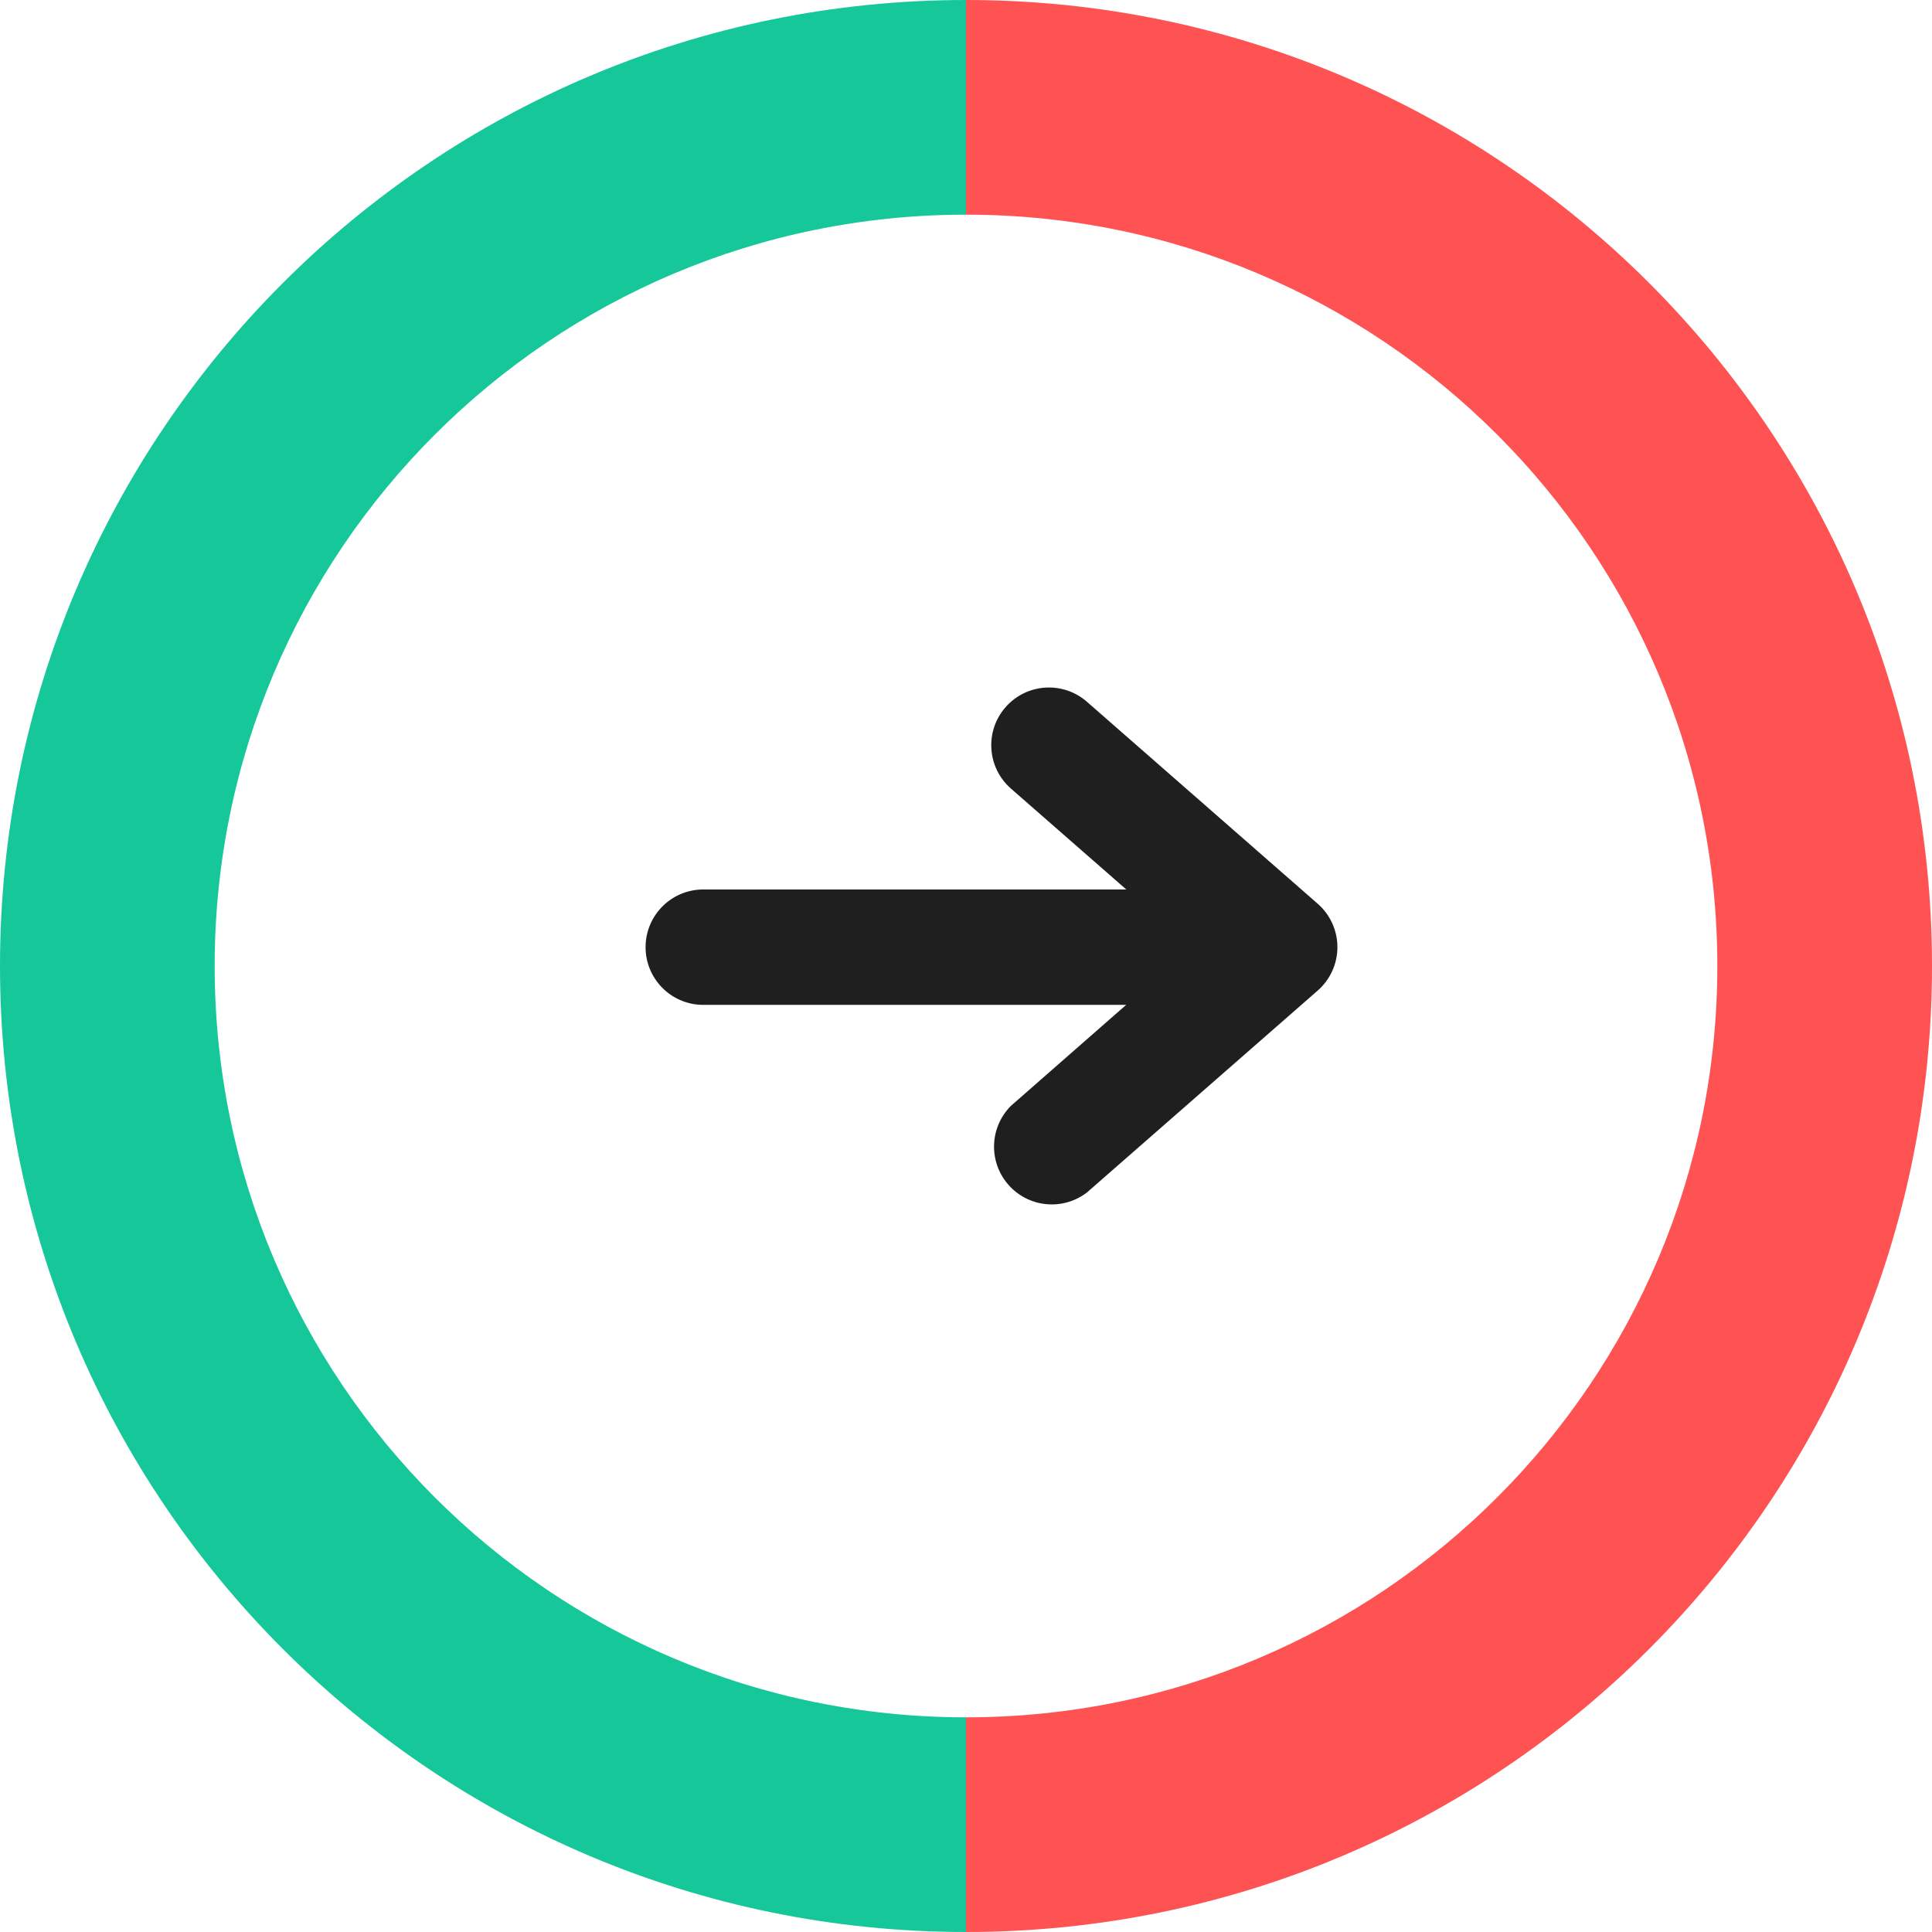
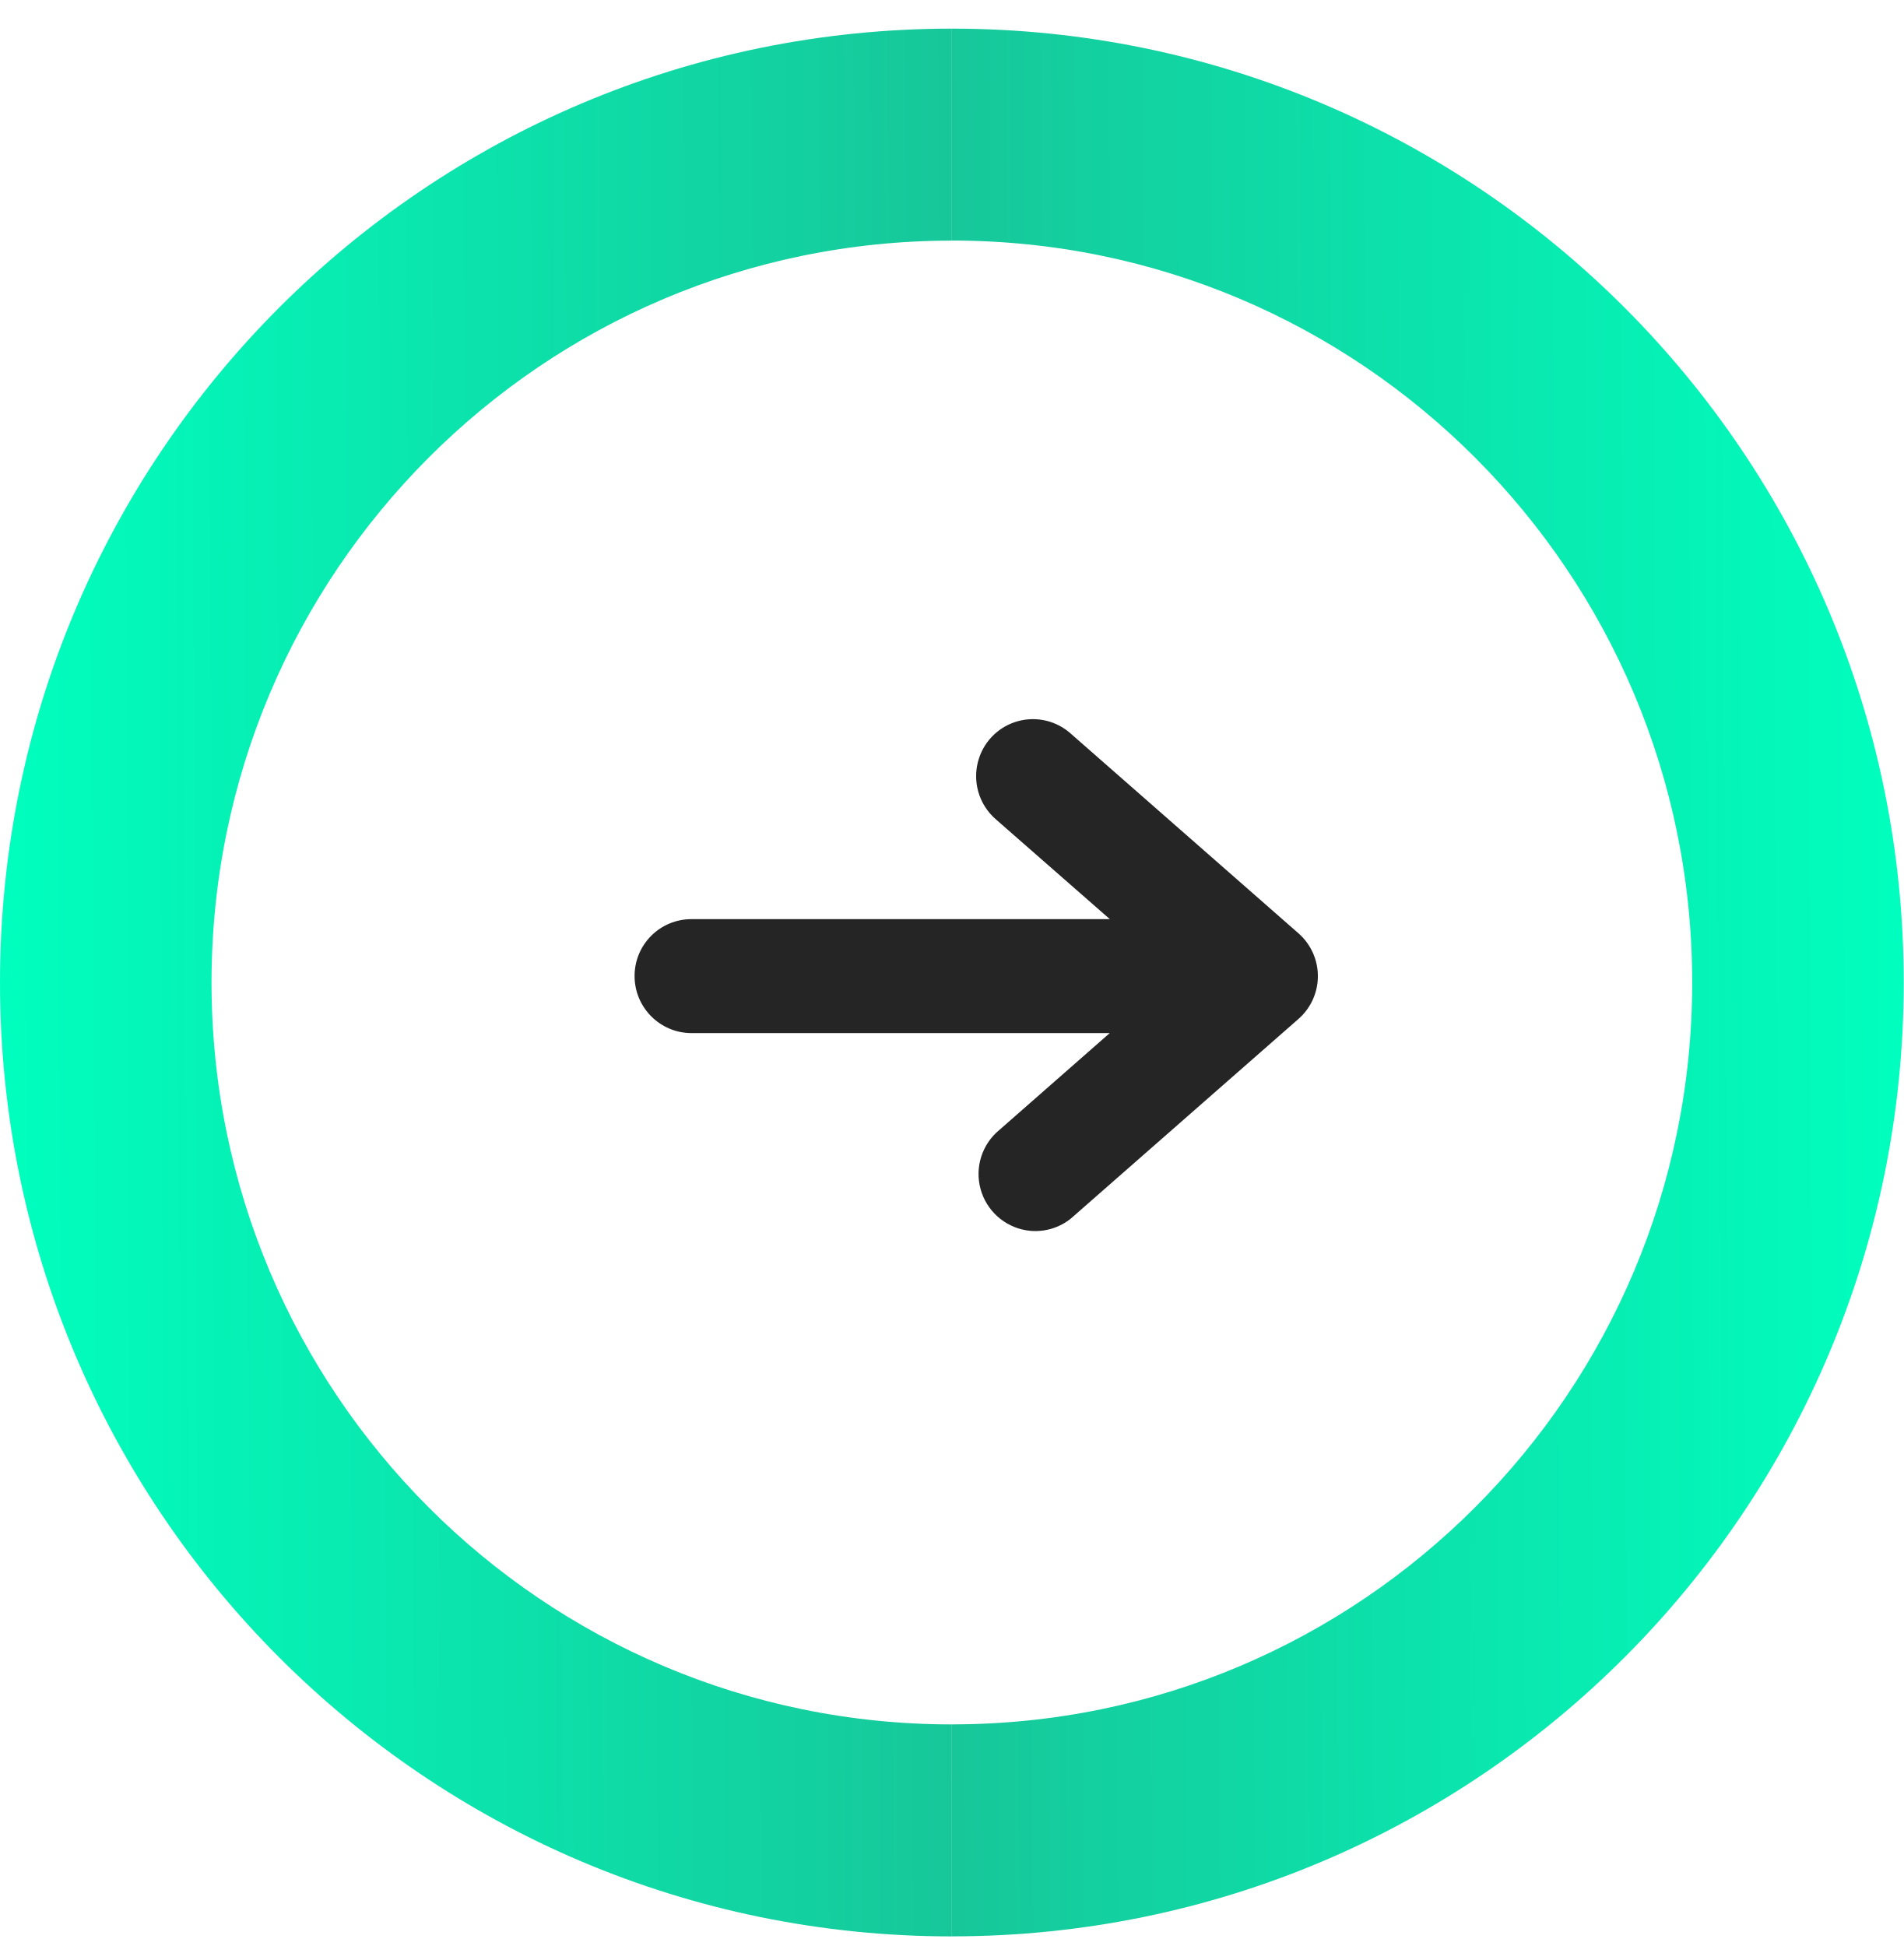
- <svg xmlns="http://www.w3.org/2000/svg" width="45" height="45" fill="none" viewBox="0 0 45 45">
-   <path fill="#FF5252" fill-rule="evenodd" d="M22.5 5V0C34.926 0 45 10.073 45 22.5 45 34.926 34.926 45 22.5 45v-5C32.165 40 40 32.165 40 22.5S32.165 5 22.5 5z" clip-rule="evenodd" />
-   <path fill="#16C79A" fill-rule="evenodd" d="M22.5 40v5C10.074 45 0 34.926 0 22.5S10.074 0 22.5 0v5C12.835 5 5 12.835 5 22.5S12.835 40 22.5 40z" clip-rule="evenodd" />
-   <path fill="#1F1F1F" d="M26.231 23.405l-2.682 2.35a1.345 1.345 0 001.768 2.02l5.375-4.703a1.343 1.343 0 000-2.022l-5.375-4.704a1.343 1.343 0 10-1.77 2.022l2.687 2.35h-9.89a1.344 1.344 0 000 2.687h9.887z" />
+ <svg xmlns="http://www.w3.org/2000/svg" width="45" height="46" fill="none" viewBox="0 0 45 46">
+   <path fill="url(#paint0_linear_428_204)" fill-rule="evenodd" d="M22.5 5.687V.677C34.926.676 45 10.771 45 23.223c0 12.454-10.074 22.549-22.5 22.549v-5.011c9.665 0 17.5-7.852 17.5-17.538 0-9.685-7.835-17.537-17.5-17.537z" clip-rule="evenodd" />
+   <path fill="url(#paint1_linear_428_204)" fill-rule="evenodd" d="M0 23.224c0 12.454 10.074 22.549 22.5 22.549v-5.011C12.835 40.762 5 32.91 5 23.224 5 13.54 12.835 5.688 22.5 5.688V.677C10.074.676 0 10.771 0 23.223z" clip-rule="evenodd" />
+   <path fill="#252525" d="M26.231 24.421l-2.682 2.354a1.349 1.349 0 00.808 2.32c.346.03.69-.075.96-.294l5.375-4.714a1.346 1.346 0 000-2.026l-5.375-4.714a1.341 1.341 0 00-2.174.572 1.35 1.35 0 00.403 1.454l2.688 2.354h-9.89A1.342 1.342 0 0015 23.074a1.349 1.349 0 001.344 1.347h9.887z" />
+   <defs>
+     <linearGradient id="paint0_linear_428_204" x1="22.5" x2="45.002" y1="21.687" y2="21.575" gradientUnits="userSpaceOnUse">
+       <stop stop-color="#17C79A" />
+       <stop offset="1" stop-color="#00FFBE" />
+     </linearGradient>
+     <linearGradient id="paint1_linear_428_204" x1="22.5" x2="-.002" y1="24.762" y2="24.874" gradientUnits="userSpaceOnUse">
+       <stop stop-color="#17C79A" />
+       <stop offset="1" stop-color="#00FFBE" />
+     </linearGradient>
+   </defs>
</svg>
